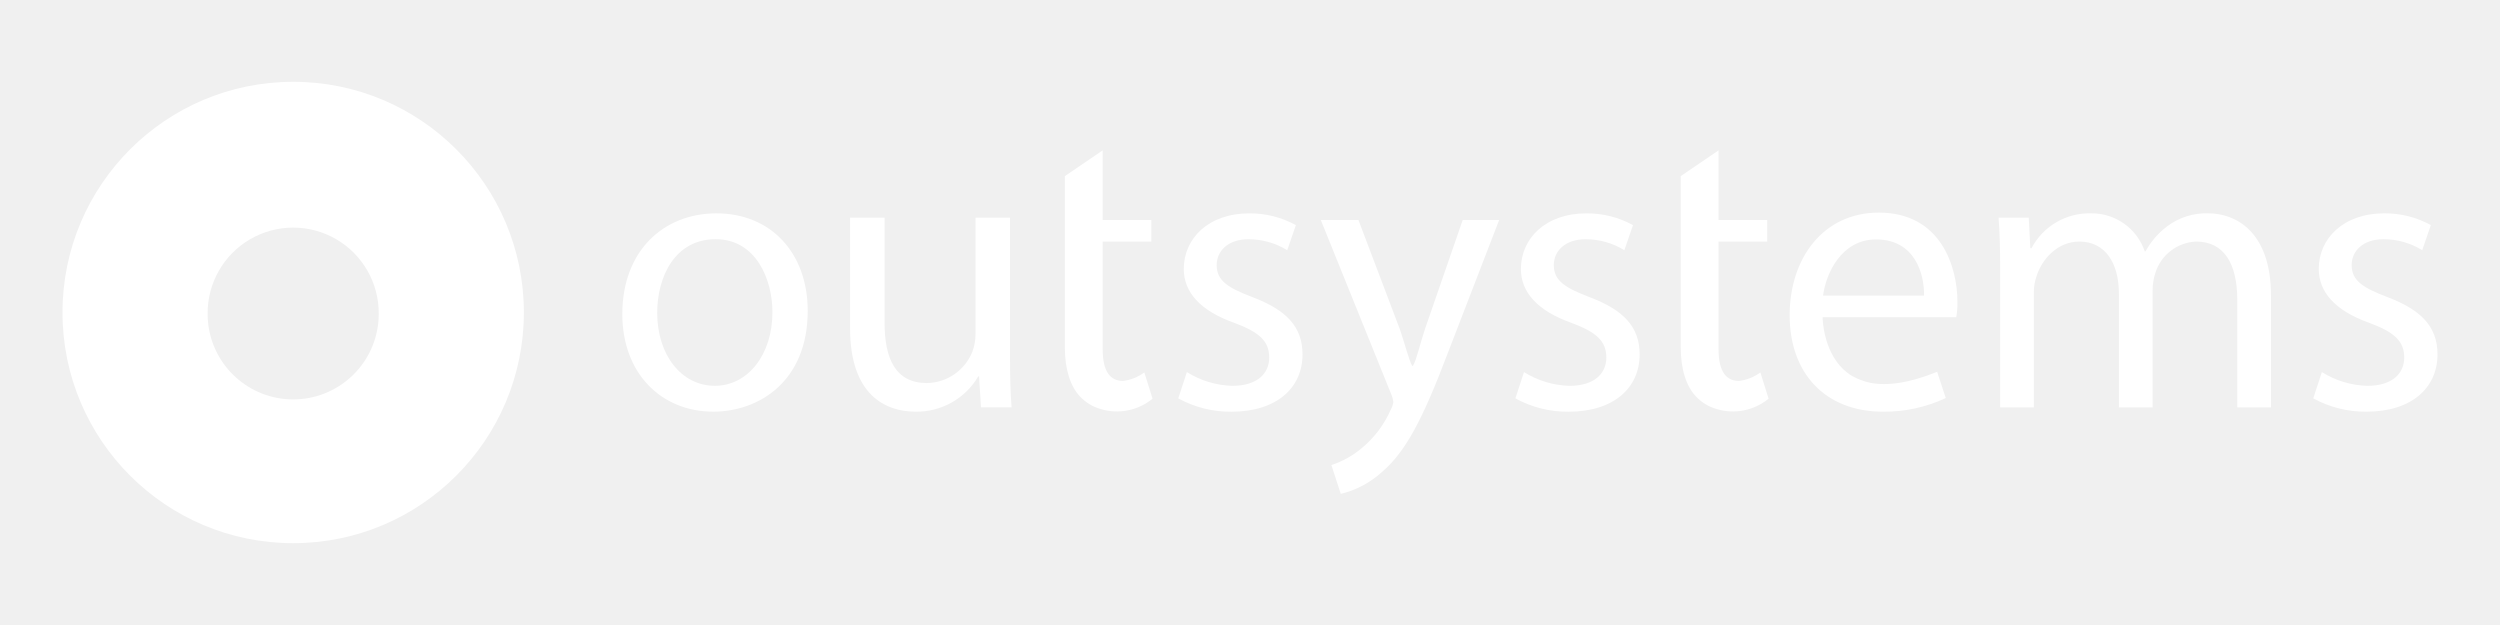
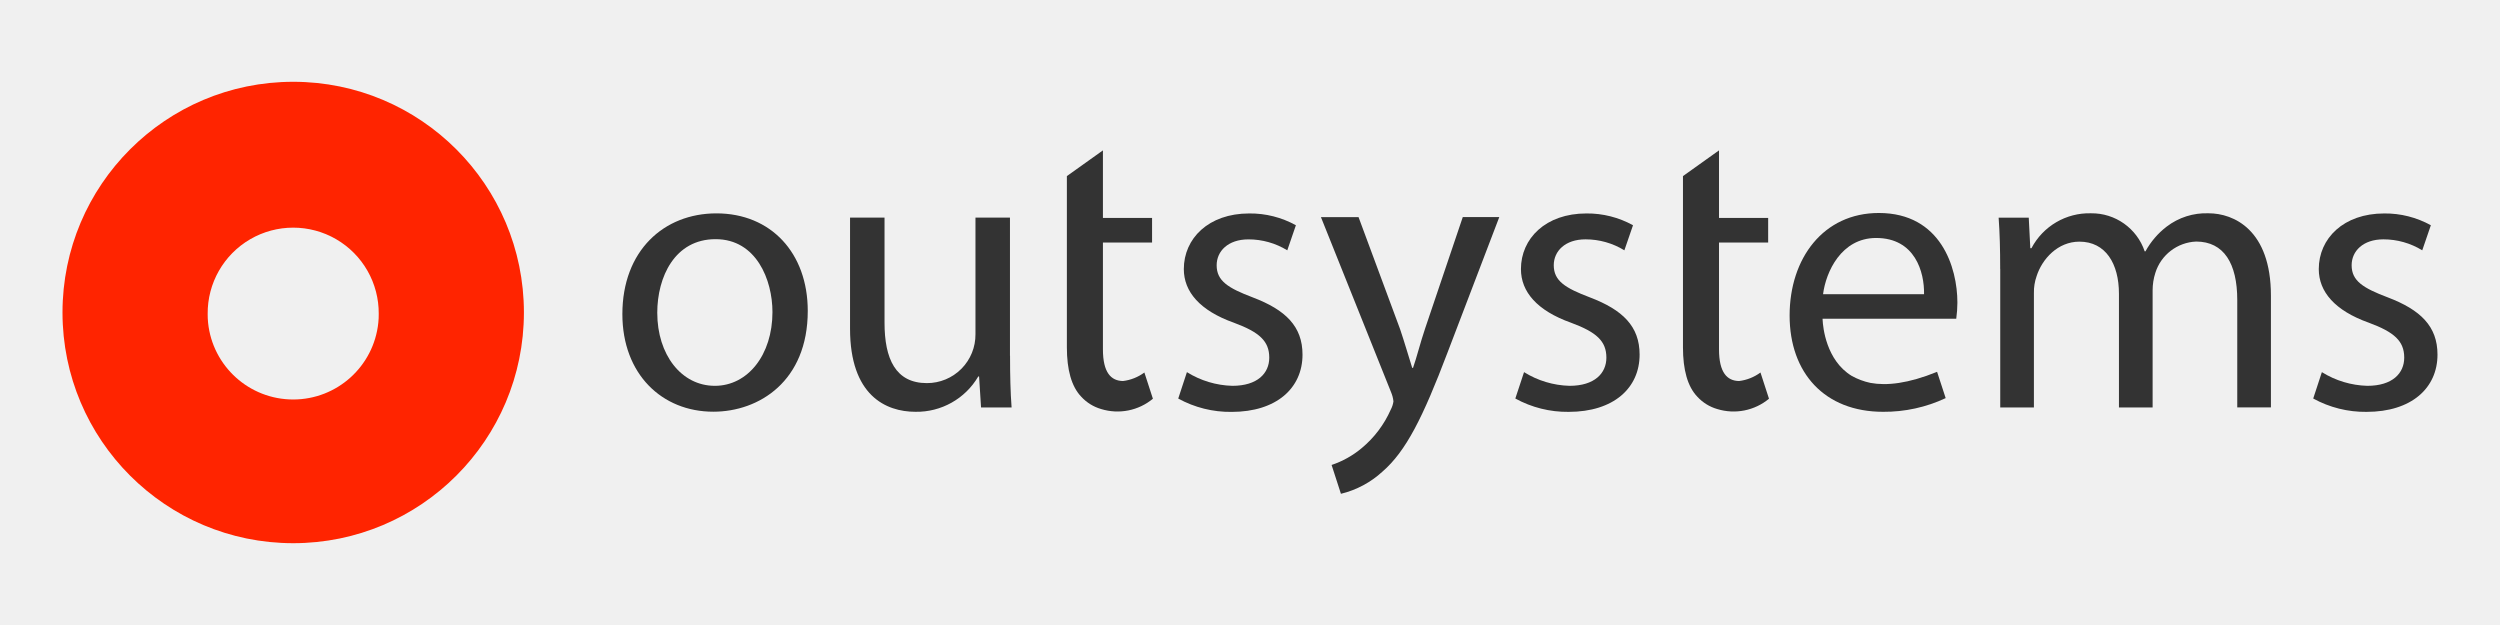
<svg xmlns="http://www.w3.org/2000/svg" width="400" height="100" viewBox="0 0 400 100">
  <g>
-     <path d="M33.29,51.622a13.691,13.691,0,0,0,27.237,0q.069-.691.069-1.4a13.688,13.688,0,1,0-27.375,0c0,.471.023.939.069,1.4M10,50A36.91,36.91,0,1,1,46.908,86.909,36.908,36.908,0,0,1,10,50" fill="#fff" fill-rule="evenodd" />
-     <path d="M129.235,49.75c0,11.225-7.776,16.117-15.115,16.117-8.214,0-14.549-6.019-14.549-15.615,0-10.16,6.646-16.117,15.05-16.117,8.719,0,14.614,6.333,14.614,15.615m-24.083.313c0,6.649,3.827,11.666,9.22,11.666,5.268,0,9.219-4.955,9.219-11.79,0-5.144-2.573-11.666-9.095-11.666s-9.344,6.022-9.344,11.79" fill="#fff" />
-     <path d="M161.6,56.9c0,3.135.062,5.9.251,8.278H156.96l-.313-4.954h-.127a11.419,11.419,0,0,1-10.033,5.644c-4.768,0-10.474-2.633-10.474-13.3V34.825h5.519V51.632c0,5.77,1.757,9.657,6.774,9.657a7.981,7.981,0,0,0,7.276-5.017,8.12,8.12,0,0,0,.5-2.821V34.825H161.6Z" fill="#fff" />
-     <path d="M189.9,59.534a14.467,14.467,0,0,0,7.273,2.2c4.014,0,5.9-2.006,5.9-4.515,0-2.635-1.568-4.078-5.644-5.583-5.457-1.944-8.028-4.955-8.028-8.591,0-4.892,3.952-8.906,10.474-8.906a15.154,15.154,0,0,1,7.463,1.882l-1.379,4.014a11.8,11.8,0,0,0-6.209-1.757c-3.262,0-5.081,1.881-5.081,4.14,0,2.509,1.819,3.636,5.771,5.142,5.268,2.008,7.963,4.64,7.963,9.157,0,5.33-4.139,9.157-11.35,9.157a17.275,17.275,0,0,1-8.53-2.135Z" fill="#fff" />
-     <path d="M243.838,59.534a14.485,14.485,0,0,0,7.276,2.2c4.012,0,5.9-2.006,5.9-4.515,0-2.635-1.568-4.078-5.644-5.583-5.457-1.944-8.027-4.955-8.027-8.591,0-4.892,3.949-8.906,10.471-8.906a15.151,15.151,0,0,1,7.463,1.882l-1.379,4.014a11.8,11.8,0,0,0-6.208-1.757c-3.263,0-5.082,1.881-5.082,4.14,0,2.509,1.819,3.636,5.771,5.142,5.268,2.008,7.965,4.64,7.965,9.157,0,5.33-4.14,9.157-11.352,9.157a17.278,17.278,0,0,1-8.528-2.135Z" fill="#fff" />
-     <path d="M320.023,43.04c0-3.136-.062-5.709-.249-8.215H324.6l.251,4.89h.187a10.465,10.465,0,0,1,9.533-5.581,8.972,8.972,0,0,1,8.592,6.084h.125a12.521,12.521,0,0,1,3.387-3.952,10.372,10.372,0,0,1,6.711-2.132c4.014,0,9.971,2.635,9.971,13.171V65.179h-5.393V47.994c0-5.833-2.132-9.344-6.584-9.344a7.149,7.149,0,0,0-6.524,5.017,9.161,9.161,0,0,0-.438,2.76V65.179h-5.393V46.991c0-4.83-2.132-8.341-6.335-8.341-3.449,0-5.958,2.76-6.836,5.519a7.588,7.588,0,0,0-.438,2.7V65.179h-5.395Z" fill="#fff" />
-     <path d="M371.5,59.534a14.482,14.482,0,0,0,7.276,2.2c4.011,0,5.9-2.006,5.9-4.515,0-2.635-1.568-4.078-5.644-5.583C373.569,49.687,371,46.676,371,43.04c0-4.892,3.95-8.906,10.472-8.906a15.154,15.154,0,0,1,7.463,1.882l-1.379,4.014a11.8,11.8,0,0,0-6.209-1.757c-3.262,0-5.081,1.881-5.081,4.14,0,2.509,1.819,3.636,5.771,5.142C387.3,49.563,390,52.2,390,56.712c0,5.33-4.141,9.157-11.35,9.157a17.28,17.28,0,0,1-8.53-2.135Z" fill="#fff" />
-     <path d="M234.033,35.2,228.011,52.6c-.751,2.2-1.378,5.068-1.943,5.932h-.125c-.5-.864-1.254-3.8-1.946-5.8L217.351,35.2h-6.022l11.228,27.783a4.429,4.429,0,0,1,.375,1.349,3.784,3.784,0,0,1-.438,1.272,16.6,16.6,0,0,1-4.643,6.121,14.512,14.512,0,0,1-4.828,2.684l1.5,4.613a15.085,15.085,0,0,0,6.652-3.555c3.764-3.26,6.46-8.405,10.411-18.817l8.279-21.45Z" fill="#fff" />
-     <path d="M313,50.757a12.161,12.161,0,0,0,.189-2.463c0-5.595-2.642-14.277-12.574-14.277-8.865,0-14.271,7.26-14.271,16.438s5.6,15.416,14.962,15.416a23.132,23.132,0,0,0,10.015-2.185l-1.378-4.2c-4.63,1.883-8.088,2.259-10.672,1.768a10.285,10.285,0,0,1-3-1.132c-4.092-2.508-4.586-7.91-4.643-9.04,0-.073-.007-.329-.007-.329ZM300.174,38.309c6.225,0,7.733,5.531,7.671,8.989H291.688c.44-3.458,2.891-8.989,8.486-8.989" fill="#fff" />
-     <path d="M183.092,59.59a7.277,7.277,0,0,1-3.435,1.367c-1.911-.03-3.228-1.353-3.228-5.06V38.654h7.779V35.2h-7.779V24.058l-6.051,4.12v27.4c0,3.576.892,6.271,2.46,7.9a7.227,7.227,0,0,0,3.257,1.967,8.964,8.964,0,0,0,8.314-1.66Z" fill="#fff" />
-     <path d="M281.661,59.59a7.355,7.355,0,0,1-3.451,1.367c-1.909-.03-3.242-1.353-3.242-5.06V38.654h7.781V35.2h-7.781V24.058l-6.049,4.12v27.4c0,3.576.906,6.271,2.474,7.9a7.234,7.234,0,0,0,3.264,1.967,8.969,8.969,0,0,0,8.316-1.66Z" fill="#fff" />
+     <path d="M33.292,51.625a13.691,13.691,0,0,0,27.239,0,12.278,12.278,0,0,0,.066-1.4,13.685,13.685,0,1,0-27.369,0,12.755,12.755,0,0,0,.064,1.4M10,50A36.913,36.913,0,1,1,46.912,86.912,36.916,36.916,0,0,1,10,50" fill="#ff2400" />
+     <path d="M129.242,49.75c0,11.222-7.772,16.123-15.112,16.123-8.219,0-14.55-6.015-14.55-15.611,0-10.159,6.645-16.123,15.048-16.123,8.717,0,14.614,6.331,14.614,15.611m-24.078.316c0,6.646,3.827,11.666,9.214,11.666,5.27,0,9.216-4.956,9.216-11.8,0-5.138-2.57-11.665-9.1-11.665s-9.333,6.029-9.333,11.8" fill="#333" />
+     <path d="M161.607,56.907c0,3.134.066,5.9.248,8.285h-4.888l-.314-4.955h-.132a11.414,11.414,0,0,1-10.041,5.65c-4.772,0-10.473-2.635-10.473-13.291V34.821h5.518V51.638c0,5.768,1.756,9.66,6.778,9.66a7.754,7.754,0,0,0,7.772-7.838V34.821h5.519V56.907Z" fill="#333" />
+     <path d="M189.906,59.542a14.463,14.463,0,0,0,7.276,2.19c4.011,0,5.9-2.006,5.9-4.51,0-2.634-1.573-4.076-5.65-5.583-5.452-1.94-8.021-4.956-8.021-8.587,0-4.889,3.944-8.9,10.473-8.9a15.1,15.1,0,0,1,7.459,1.887l-1.378,4.012A11.857,11.857,0,0,0,199.75,38.3c-3.263,0-5.085,1.887-5.085,4.142,0,2.5,1.822,3.644,5.768,5.138,5.268,2,7.969,4.64,7.969,9.163,0,5.335-4.142,9.161-11.352,9.161a17.287,17.287,0,0,1-8.533-2.135Z" fill="#333" />
+     <path d="M243.846,59.542a14.5,14.5,0,0,0,7.275,2.19c4.011,0,5.9-2.006,5.9-4.51,0-2.634-1.572-4.076-5.65-5.583-5.451-1.94-8.021-4.956-8.021-8.587,0-4.889,3.945-8.9,10.473-8.9a15.089,15.089,0,0,1,7.458,1.887L259.9,40.051a11.865,11.865,0,0,0-6.215-1.756c-3.263,0-5.084,1.887-5.084,4.142,0,2.5,1.821,3.644,5.767,5.138,5.269,2,7.969,4.64,7.969,9.163,0,5.335-4.142,9.161-11.352,9.161a17.29,17.29,0,0,1-8.533-2.135Z" fill="#333" />
+     <path d="M320.029,43.039c0-3.133-.065-5.7-.248-8.217H324.6l.248,4.888h.185a10.451,10.451,0,0,1,9.529-5.584,8.954,8.954,0,0,1,8.587,6.083h.13a12.537,12.537,0,0,1,3.381-3.946,10.388,10.388,0,0,1,6.712-2.137c4.011,0,9.976,2.636,9.976,13.174V65.179h-5.387V47.994c0-5.832-2.138-9.345-6.582-9.345a7.153,7.153,0,0,0-6.527,5.02,9.136,9.136,0,0,0-.433,2.766V65.192h-5.387V47c0-4.823-2.137-8.336-6.331-8.336-3.447,0-5.965,2.766-6.842,5.517a7.579,7.579,0,0,0-.433,2.7V65.192h-5.388V43.039Z" fill="#333" />
+     <path d="M371.5,59.542a14.5,14.5,0,0,0,7.276,2.19c4.009,0,5.9-2.006,5.9-4.51,0-2.634-1.571-4.076-5.649-5.583-5.452-1.94-8.023-4.956-8.023-8.587,0-4.889,3.946-8.9,10.475-8.9a15.089,15.089,0,0,1,7.458,1.887l-1.377,4.012a11.857,11.857,0,0,0-6.213-1.756c-3.264,0-5.085,1.887-5.085,4.142,0,2.5,1.821,3.644,5.767,5.138,5.27,2,7.97,4.64,7.97,9.163,0,5.335-4.144,9.161-11.352,9.161a17.284,17.284,0,0,1-8.533-2.135Z" fill="#333" />
+     <path d="M234.041,34.742l-6.016,17.8c-.747,2.189-1.378,4.745-1.94,6.318h-.132c-.5-1.573-1.257-4.195-1.94-6.2l-6.645-17.918H211.35l11.222,28.012a5.082,5.082,0,0,1,.38,1.468,4.018,4.018,0,0,1-.433,1.325,16.824,16.824,0,0,1-4.64,6.147,14.793,14.793,0,0,1-4.824,2.7l1.494,4.614a15.044,15.044,0,0,0,6.647-3.552c3.762-3.264,6.462-8.639,10.407-19.046l8.284-21.681h-5.846Z" fill="#333" />
+     <path d="M313,51a19.973,19.973,0,0,0,.183-2.583c0-5.6-2.635-14.339-12.571-14.339-8.861,0-14.274,7.236-14.274,16.411s5.6,15.4,14.956,15.4a23.167,23.167,0,0,0,10.014-2.19l-1.375-4.207c-4.627,1.887-8.089,2.254-10.671,1.77a10.636,10.636,0,0,1-3-1.127c-4.09-2.5-4.589-7.8-4.641-8.926,0-.079-.012-.211-.012-.211Zm-12.82-12.924c6.226,0,7.733,5.453,7.668,8.992H291.69c.445-3.539,2.9-8.992,8.494-8.992" fill="#333" />
+     <path d="M183.1,59.6a7.21,7.21,0,0,1-3.422,1.363c-1.913-.026-3.21-1.35-3.21-5.06V38.806h7.863V34.874h-7.863V24.06L170.7,28.175V55.584c0,3.579.734,6.266,2.307,7.9a6.932,6.932,0,0,0,3.185,1.966,8.879,8.879,0,0,0,8.272-1.652Z" fill="#333" />
+     <path d="M281.676,59.6a7.21,7.21,0,0,1-3.422,1.363c-1.914-.026-3.212-1.35-3.212-5.06V38.806h7.865V34.874h-7.865V24.06l-5.767,4.115V55.584c0,3.579.734,6.266,2.307,7.9a6.927,6.927,0,0,0,3.185,1.966,8.879,8.879,0,0,0,8.272-1.652Z" fill="#333" />
  </g>
</svg>
